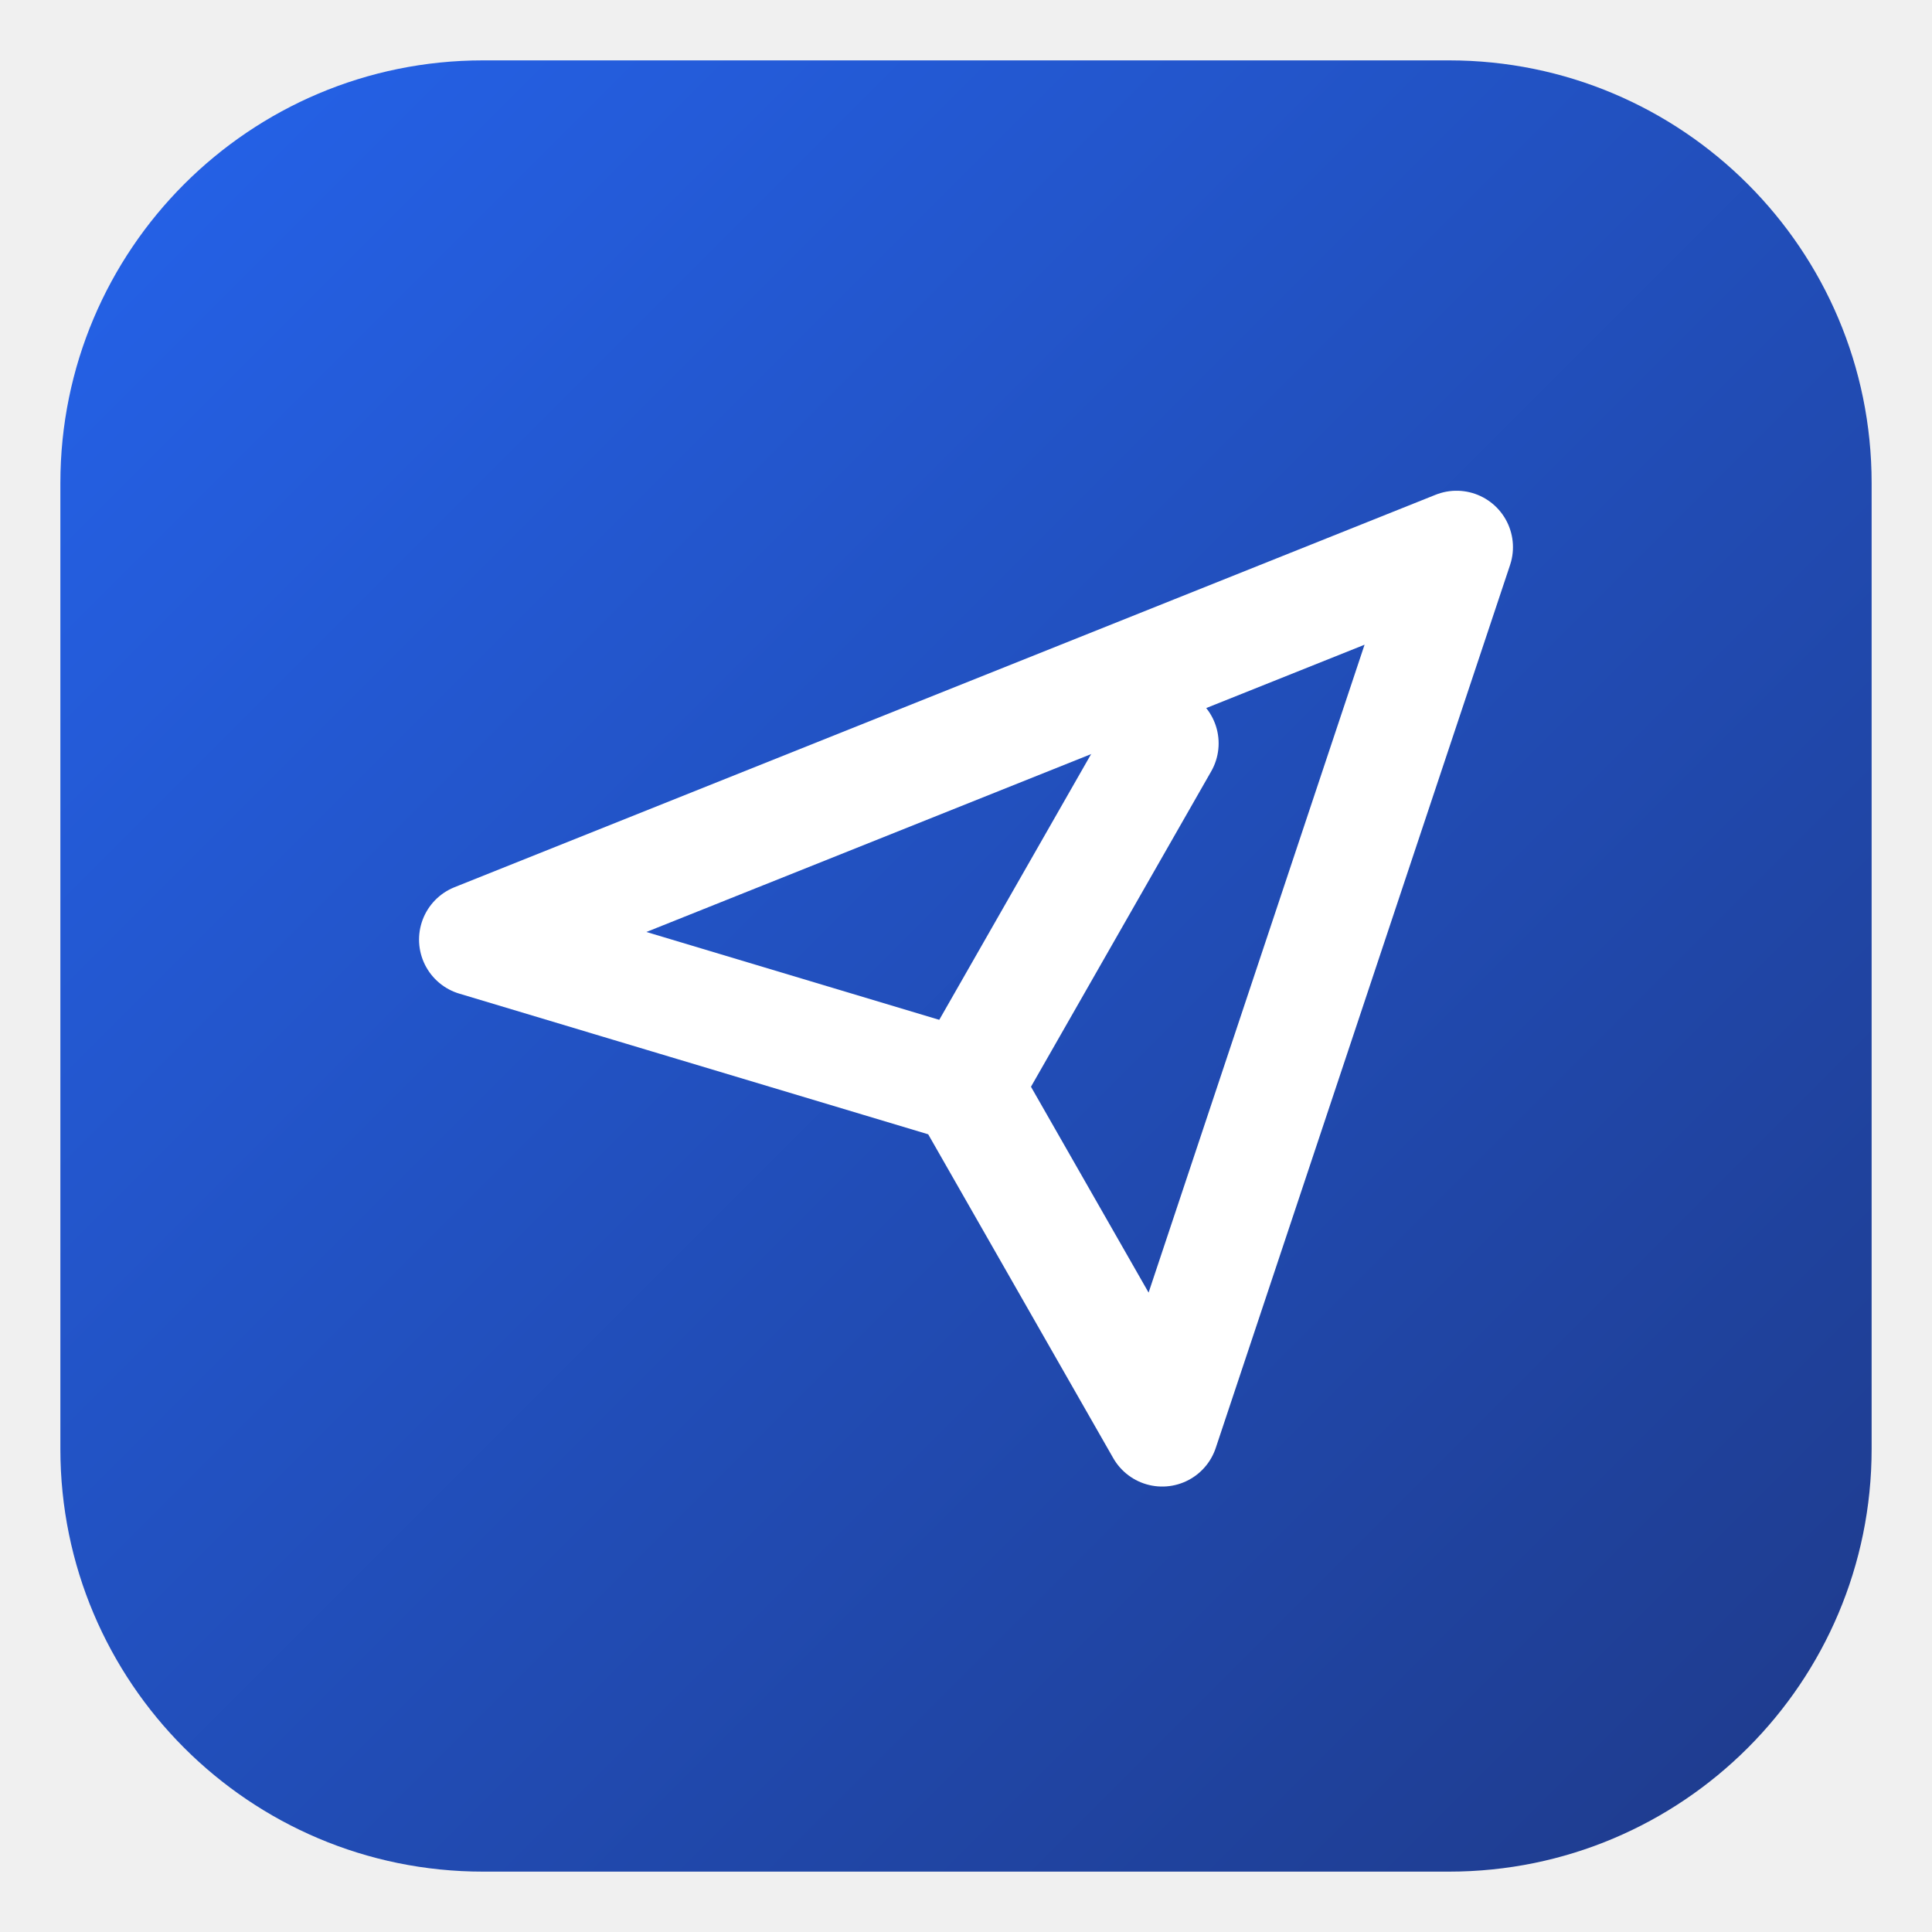
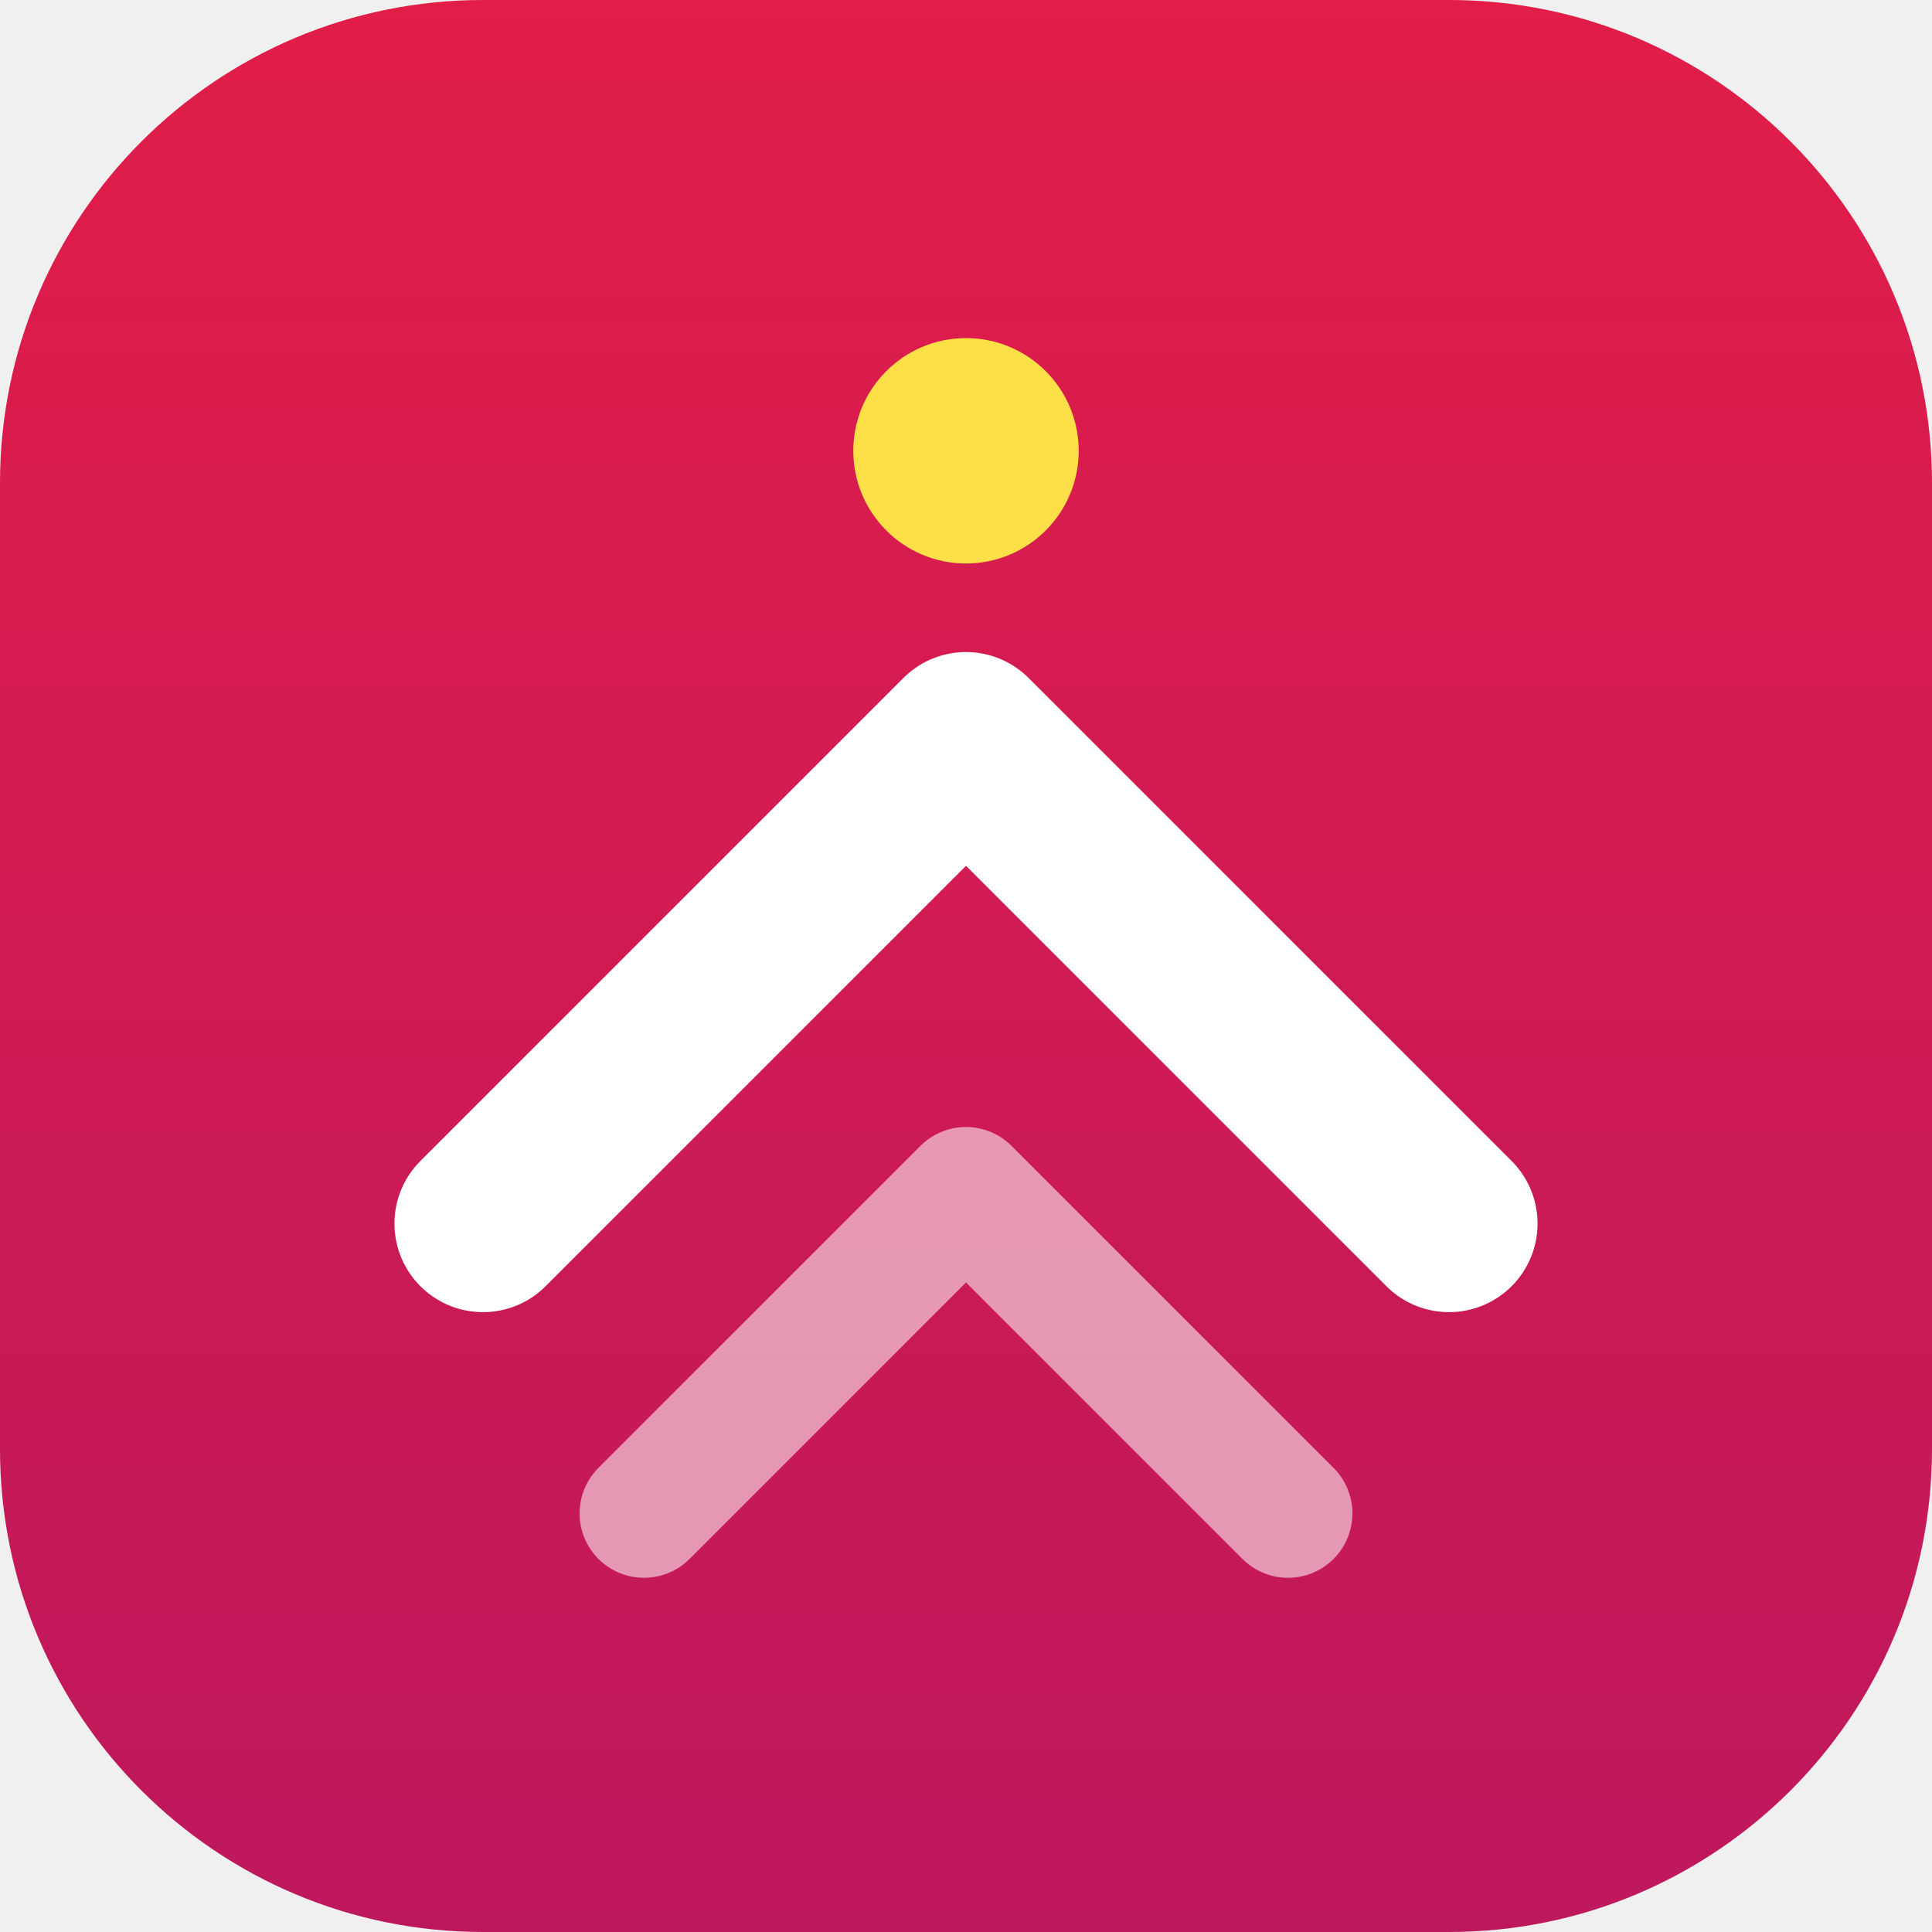
- <svg xmlns="http://www.w3.org/2000/svg" width="512" height="512" viewBox="0 0 512 512">
+ <svg xmlns="http://www.w3.org/2000/svg" width="512" height="512" viewBox="0 0 120 120">
  <defs>
-     <linearGradient id="bg" x1="0" y1="0" x2="1" y2="1">
-       <stop offset="0" stop-color="#2563EB" />
-       <stop offset="1" stop-color="#1E3A8A" />
+     <linearGradient id="g" x1="0" y1="1" x2="0" y2="0">
+       <stop offset="0" stop-color="#be185d" />
+       <stop offset="1" stop-color="#e11d48" />
    </linearGradient>
  </defs>
-   <rect x="16" y="16" width="480" height="480" rx="112" fill="url(#bg)" />
-   <g fill="none" stroke="#FFFFFF" stroke-width="2.3" stroke-linecap="round" stroke-linejoin="round" transform="translate(256 262) scale(13) translate(-12 -13)">
-     <path d="M2 12l20-8-6 18-4-7-10-3z" />
-     <path d="M12 15l4-7" />
-   </g>
+   <rect width="120" height="120" rx="30" fill="url(#g)" />
+   <path d="M30 76 L60 46 L90 76" fill="none" stroke="#fff" stroke-width="11" stroke-linecap="round" stroke-linejoin="round" />
+   <path d="M40 94 L60 74 L80 94" fill="none" stroke="#fff" stroke-width="8" stroke-linecap="round" stroke-linejoin="round" opacity=".55" />
+   <circle cx="60" cy="28" r="7" fill="#fde047" />
</svg>
